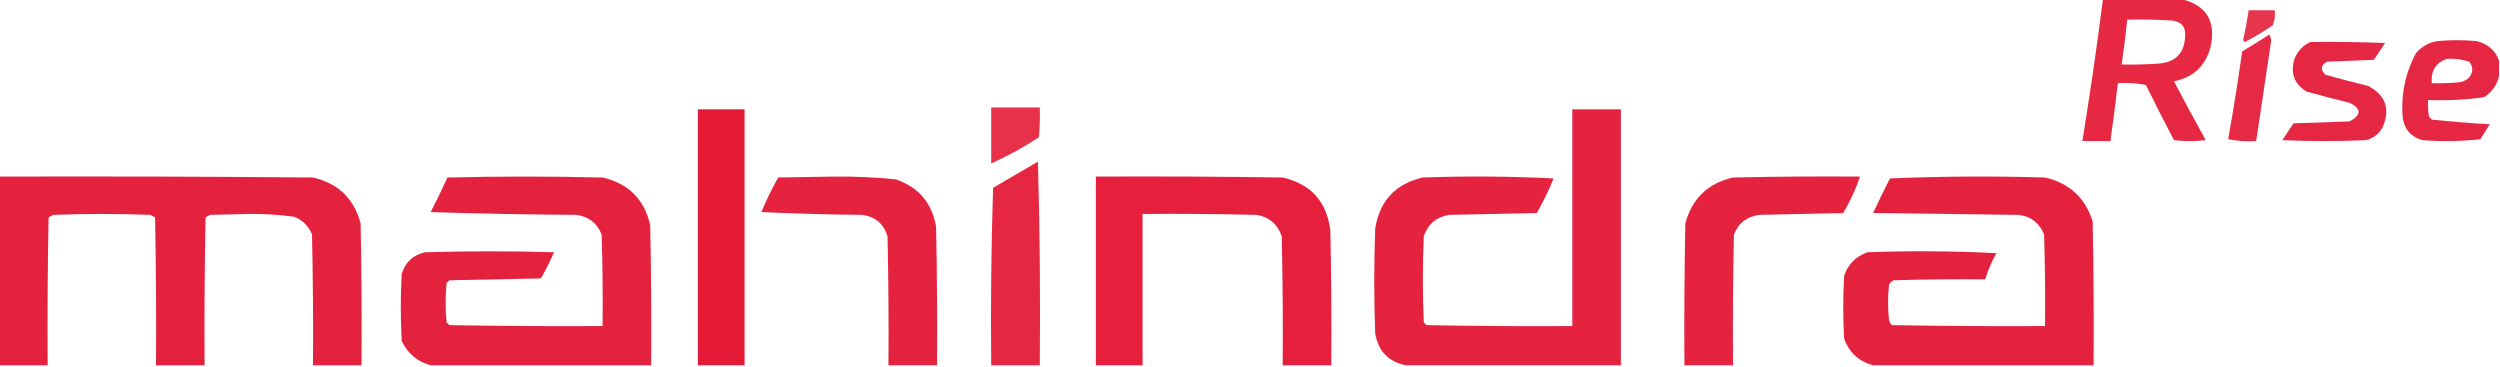
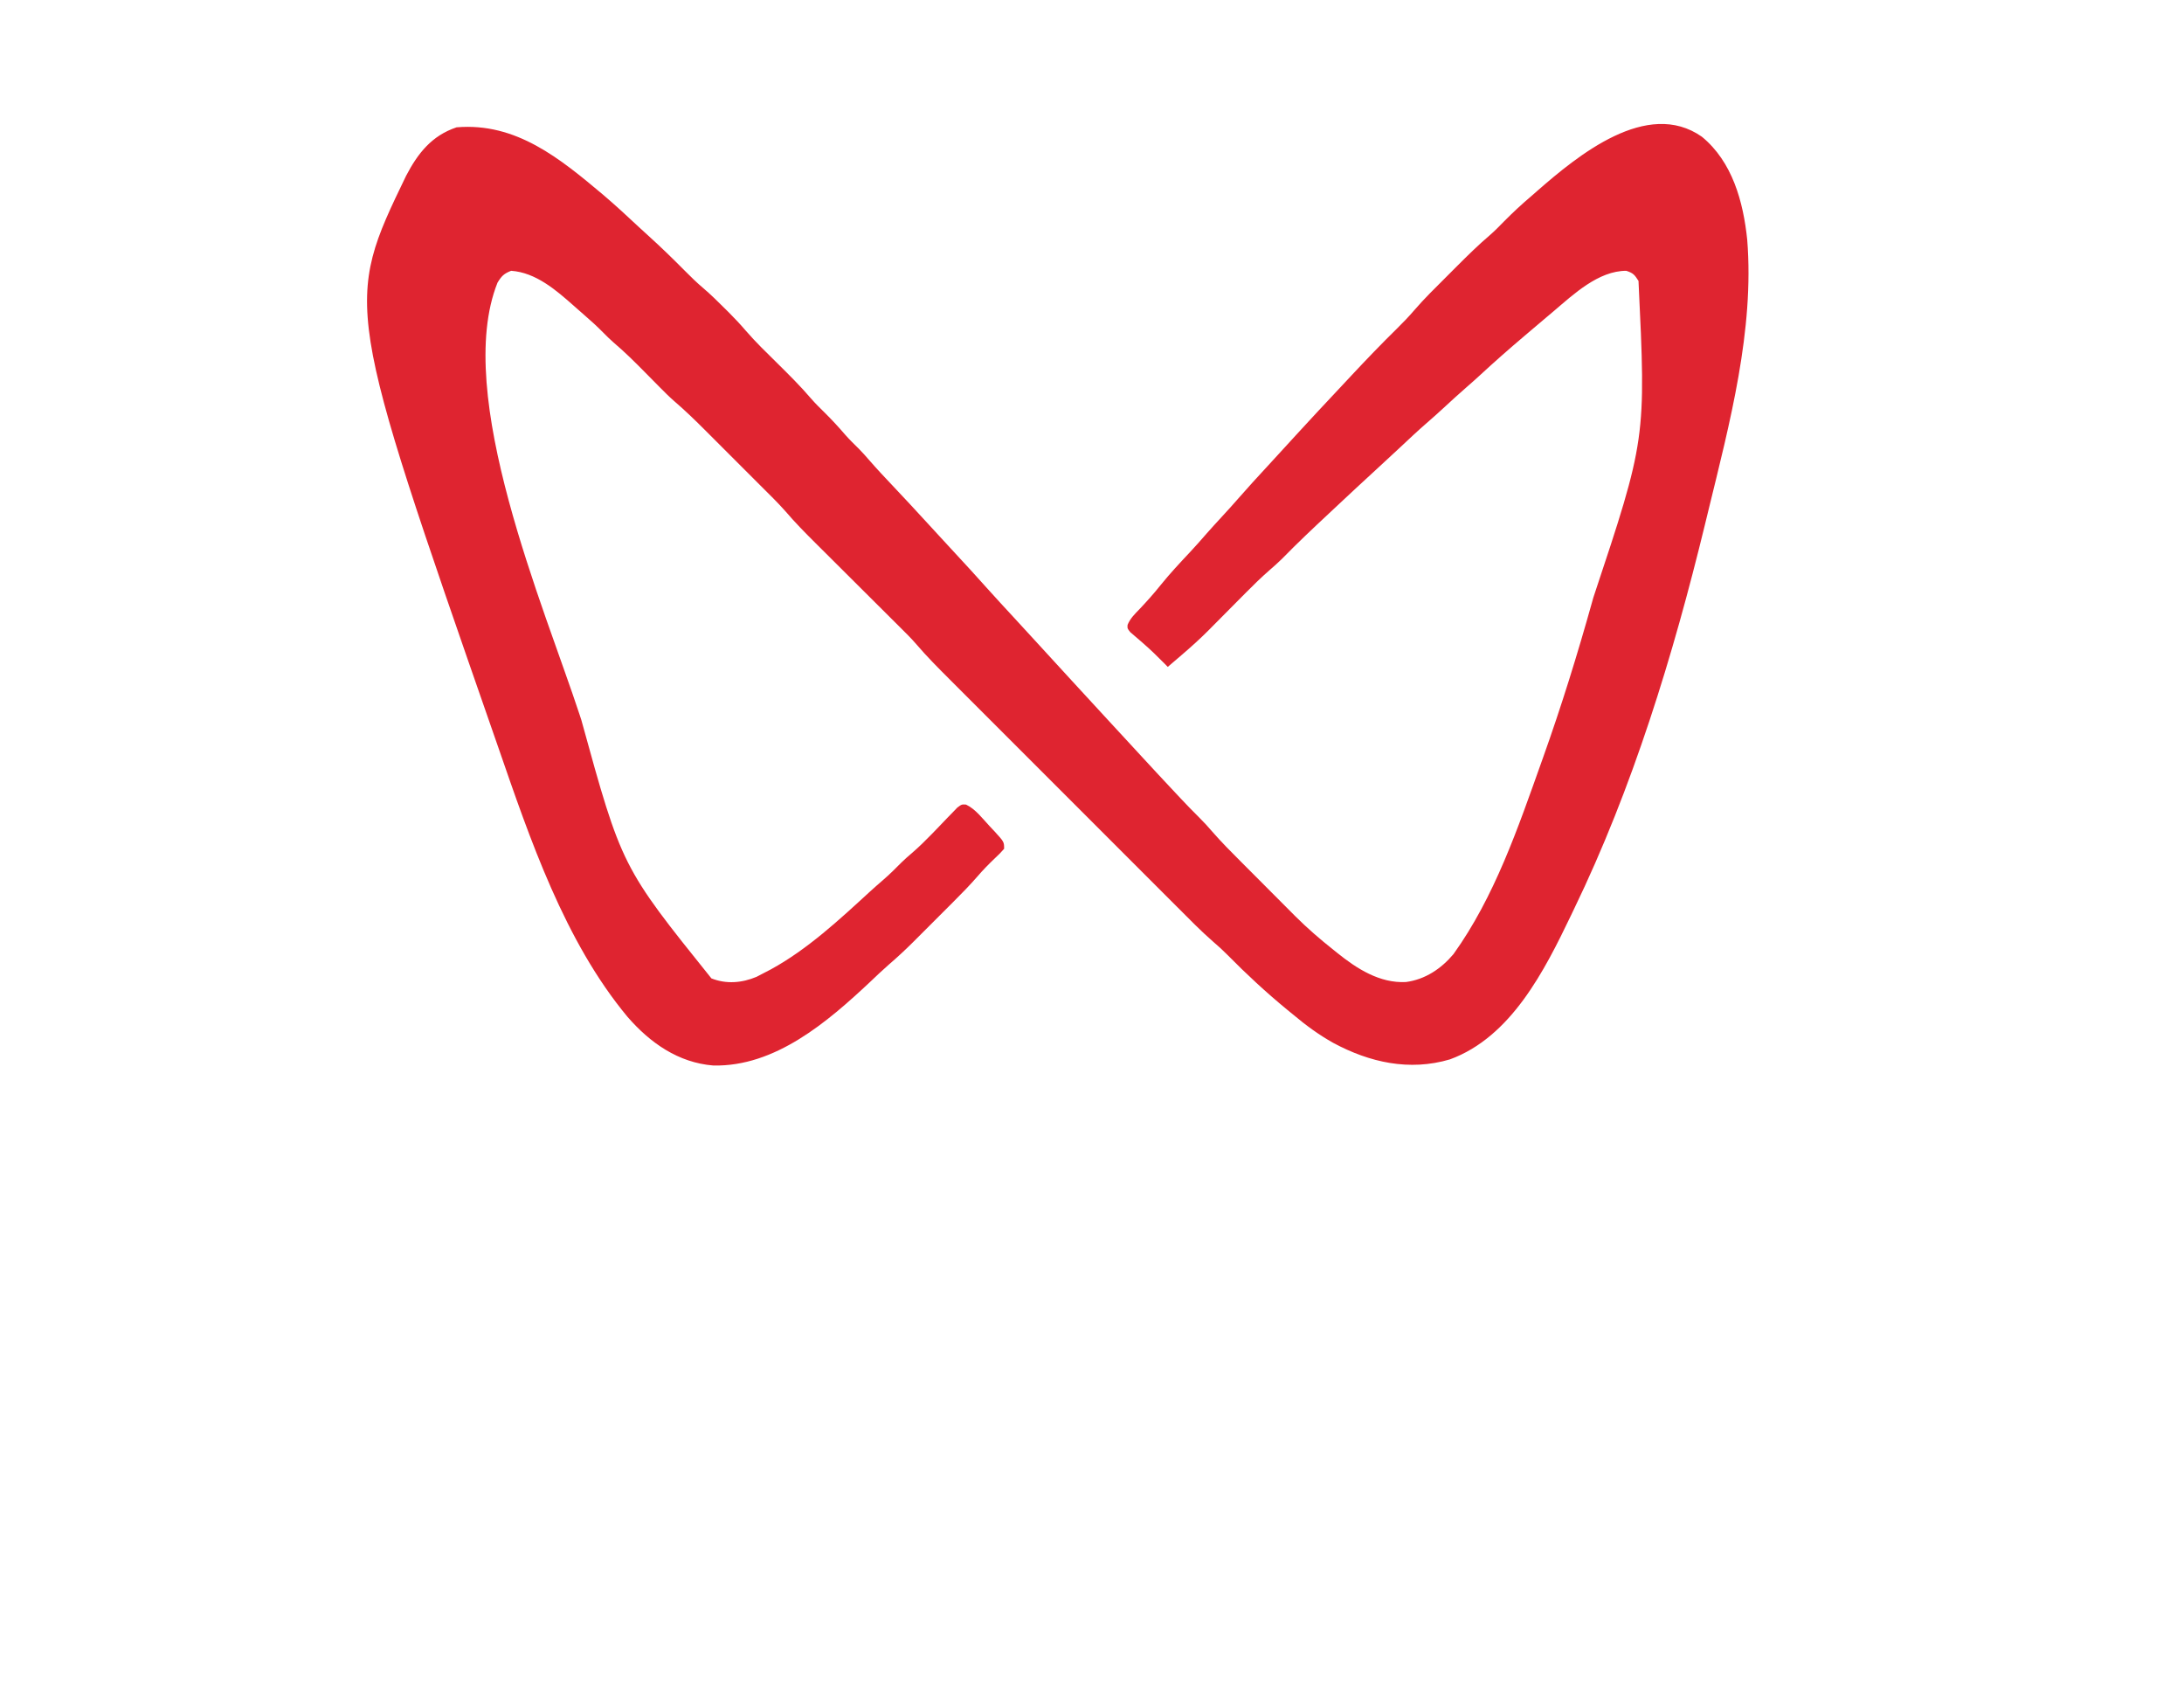
- <svg xmlns="http://www.w3.org/2000/svg" version="1.1" width="1338px" height="196px" style="shape-rendering:geometricPrecision; text-rendering:geometricPrecision; image-rendering:optimizeQuality; fill-rule:evenodd; clip-rule:evenodd">
-   <g>
-     <path style="opacity:0.932" fill="#e41936" d="M 1125.5,-0.5 C 1139.5,-0.5 1153.5,-0.5 1167.5,-0.5C 1181.04,2.882 1186.21,11.549 1183,25.5C 1180.22,35.445 1173.72,41.445 1163.5,43.5C 1169.04,54.08 1174.71,64.58 1180.5,75C 1174.83,75.667 1169.17,75.667 1163.5,75C 1158.37,65.245 1153.37,55.411 1148.5,45.5C 1143.54,44.506 1138.54,44.172 1133.5,44.5C 1132.28,54.848 1130.94,65.181 1129.5,75.5C 1124.5,75.5 1119.5,75.5 1114.5,75.5C 1118.6,50.231 1122.27,24.898 1125.5,-0.5 Z M 1138.5,10.5 C 1146.51,10.334 1154.51,10.5 1162.5,11C 1167.55,11.597 1169.88,14.43 1169.5,19.5C 1169.1,28.398 1164.44,33.231 1155.5,34C 1148.84,34.5 1142.17,34.666 1135.5,34.5C 1136.69,26.525 1137.69,18.525 1138.5,10.5 Z" />
-   </g>
-   <g>
-     <path style="opacity:0.878" fill="#e41936" d="M 1203.5,5.5 C 1208.17,5.5 1212.83,5.5 1217.5,5.5C 1217.73,8.249 1217.39,10.916 1216.5,13.5C 1211.67,16.752 1206.67,19.752 1201.5,22.5C 1201.17,22.167 1200.83,21.833 1200.5,21.5C 1201.69,16.195 1202.69,10.861 1203.5,5.5 Z" />
-   </g>
-   <g>
-     <path style="opacity:0.926" fill="#e41936" d="M 1214.5,18.5 C 1215.15,19.449 1215.49,20.615 1215.5,22C 1212.88,39.851 1210.21,57.684 1207.5,75.5C 1202.46,75.828 1197.46,75.494 1192.5,74.5C 1195.32,58.902 1197.82,43.236 1200,27.5C 1204.98,24.6 1209.81,21.6 1214.5,18.5 Z" />
-   </g>
-   <g>
-     <path style="opacity:0.937" fill="#e41936" d="M 1337.5,32.5 C 1337.5,35.167 1337.5,37.833 1337.5,40.5C 1336.46,45.395 1333.79,49.228 1329.5,52C 1319.58,53.423 1309.58,53.923 1299.5,53.5C 1299.34,56.518 1299.5,59.518 1300,62.5C 1300.5,63 1301,63.5 1301.5,64C 1311.78,65.095 1322.11,65.928 1332.5,66.5C 1330.83,69.167 1329.17,71.833 1327.5,74.5C 1317.18,75.666 1306.85,75.832 1296.5,75C 1290.55,73.387 1287.05,69.553 1286,63.5C 1284.84,51.076 1287.17,39.41 1293,28.5C 1296.02,24.908 1299.85,22.742 1304.5,22C 1311.5,21.333 1318.5,21.333 1325.5,22C 1331.47,23.451 1335.47,26.951 1337.5,32.5 Z M 1309.5,31.5 C 1313.6,31.234 1317.6,31.734 1321.5,33C 1323.71,35.663 1323.71,38.496 1321.5,41.5C 1320.09,42.806 1318.42,43.64 1316.5,44C 1311.51,44.499 1306.51,44.666 1301.5,44.5C 1300.93,37.929 1303.6,33.596 1309.5,31.5 Z" />
-   </g>
-   <g>
-     <path style="opacity:0.934" fill="#e41936" d="M 1236.5,22.5 C 1249.84,22.333 1263.17,22.5 1276.5,23C 1274.5,26 1272.5,29 1270.5,32C 1262.17,32.333 1253.83,32.667 1245.5,33C 1242.05,34.896 1241.72,37.23 1244.5,40C 1252.12,42.156 1259.79,44.156 1267.5,46C 1276.98,51.07 1279.48,58.57 1275,68.5C 1273.06,71.734 1270.22,73.9 1266.5,75C 1251.5,75.667 1236.5,75.667 1221.5,75C 1223.5,72 1225.5,69 1227.5,66C 1237.5,65.667 1247.5,65.333 1257.5,65C 1263.92,61.536 1263.92,58.203 1257.5,55C 1249.79,53.156 1242.12,51.156 1234.5,49C 1227.86,44.983 1225.7,39.15 1228,31.5C 1229.69,27.315 1232.52,24.315 1236.5,22.5 Z" />
-   </g>
-   <g>
-     <path style="opacity:0.897" fill="#e41936" d="M 530.5,57.5 C 539.167,57.5 547.833,57.5 556.5,57.5C 556.666,62.844 556.499,68.177 556,73.5C 547.804,78.846 539.304,83.512 530.5,87.5C 530.5,77.5 530.5,67.5 530.5,57.5 Z" />
-   </g>
-   <g>
-     <path style="opacity:0.995" fill="#e41936" d="M 398.5,195.5 C 390.167,195.5 381.833,195.5 373.5,195.5C 373.5,149.833 373.5,104.167 373.5,58.5C 381.833,58.5 390.167,58.5 398.5,58.5C 398.5,104.167 398.5,149.833 398.5,195.5 Z" />
-   </g>
-   <g>
-     <path style="opacity:0.955" fill="#e41936" d="M 867.5,195.5 C 829.167,195.5 790.833,195.5 752.5,195.5C 743.18,193.678 737.68,188.012 736,178.5C 735.333,159.833 735.333,141.167 736,122.5C 738.256,107.576 746.756,98.409 761.5,95C 784.84,94.167 808.174,94.334 831.5,95.5C 828.9,101.866 825.9,108.032 822.5,114C 806.833,114.333 791.167,114.667 775.5,115C 768.667,116.157 764.167,119.99 762,126.5C 761.333,141.833 761.333,157.167 762,172.5C 762.5,173 763,173.5 763.5,174C 789.498,174.5 815.498,174.667 841.5,174.5C 841.5,135.833 841.5,97.167 841.5,58.5C 850.167,58.5 858.833,58.5 867.5,58.5C 867.5,104.167 867.5,149.833 867.5,195.5 Z" />
-   </g>
-   <g>
-     <path style="opacity:0.94" fill="#e41936" d="M 556.5,195.5 C 547.833,195.5 539.167,195.5 530.5,195.5C 530.167,163.826 530.5,132.16 531.5,100.5C 539.5,95.833 547.5,91.167 555.5,86.5C 556.5,122.827 556.833,159.161 556.5,195.5 Z" />
-   </g>
-   <g>
-     <path style="opacity:0.959" fill="#e41936" d="M -0.5,94.5 C 55.501,94.333 111.501,94.5 167.5,95C 180.898,98.065 189.398,106.232 193,119.5C 193.5,144.831 193.667,170.164 193.5,195.5C 184.833,195.5 176.167,195.5 167.5,195.5C 167.667,172.164 167.5,148.831 167,125.5C 165.167,121 162,117.833 157.5,116C 149.392,114.899 141.226,114.399 133,114.5C 126.167,114.667 119.333,114.833 112.5,115C 111.584,115.374 110.75,115.874 110,116.5C 109.5,142.831 109.333,169.165 109.5,195.5C 100.833,195.5 92.167,195.5 83.5,195.5C 83.667,169.165 83.5,142.831 83,116.5C 82.25,115.874 81.416,115.374 80.5,115C 63.167,114.333 45.833,114.333 28.5,115C 27.584,115.374 26.75,115.874 26,116.5C 25.5,142.831 25.333,169.165 25.5,195.5C 16.833,195.5 8.167,195.5 -0.5,195.5C -0.5,161.833 -0.5,128.167 -0.5,94.5 Z" />
-   </g>
-   <g>
-     <path style="opacity:0.959" fill="#e41936" d="M 348.5,195.5 C 309.167,195.5 269.833,195.5 230.5,195.5C 223.433,193.612 218.266,189.279 215,182.5C 214.333,170.5 214.333,158.5 215,146.5C 216.963,140.269 221.13,136.436 227.5,135C 250.5,134.333 273.5,134.333 296.5,135C 294.438,139.791 292.105,144.457 289.5,149C 273.167,149.333 256.833,149.667 240.5,150C 240,150.5 239.5,151 239,151.5C 238.333,158.5 238.333,165.5 239,172.5C 239.5,173 240,173.5 240.5,174C 267.831,174.5 295.165,174.667 322.5,174.5C 322.667,158.163 322.5,141.83 322,125.5C 319.549,119.384 315.049,115.884 308.5,115C 282.494,114.833 256.494,114.333 230.5,113.5C 233.644,107.379 236.644,101.212 239.5,95C 267.167,94.333 294.833,94.333 322.5,95C 336.333,98.167 344.833,106.667 348,120.5C 348.5,145.498 348.667,170.498 348.5,195.5 Z" />
-   </g>
-   <g>
-     <path style="opacity:0.957" fill="#e41936" d="M 501.5,195.5 C 492.833,195.5 484.167,195.5 475.5,195.5C 475.667,172.498 475.5,149.498 475,126.5C 472.974,119.81 468.474,115.977 461.5,115C 443.491,114.833 425.491,114.333 407.5,113.5C 410.1,107.134 413.1,100.968 416.5,95C 426.333,94.833 436.167,94.667 446,94.5C 457.221,94.379 468.388,94.879 479.5,96C 491.734,100.234 498.901,108.734 501,121.5C 501.5,146.164 501.667,170.831 501.5,195.5 Z" />
-   </g>
-   <g>
-     <path style="opacity:0.97" fill="#e41936" d="M 712.5,195.5 C 703.833,195.5 695.167,195.5 686.5,195.5C 686.667,172.498 686.5,149.498 686,126.5C 683.794,119.979 679.294,116.146 672.5,115C 652.169,114.5 631.836,114.333 611.5,114.5C 611.5,141.5 611.5,168.5 611.5,195.5C 603.167,195.5 594.833,195.5 586.5,195.5C 586.5,161.833 586.5,128.167 586.5,94.5C 619.835,94.333 653.168,94.5 686.5,95C 701.69,98.523 710.19,108.023 712,123.5C 712.5,147.498 712.667,171.498 712.5,195.5 Z" />
-   </g>
-   <g>
-     <path style="opacity:0.956" fill="#e41936" d="M 927.5,195.5 C 918.833,195.5 910.167,195.5 901.5,195.5C 901.333,170.164 901.5,144.831 902,119.5C 905.576,106.259 914.076,98.092 927.5,95C 950.164,94.5 972.831,94.333 995.5,94.5C 993.193,101.282 990.193,107.782 986.5,114C 971.5,114.333 956.5,114.667 941.5,115C 934.951,115.884 930.451,119.384 928,125.5C 927.5,148.831 927.333,172.164 927.5,195.5 Z" />
-   </g>
-   <g>
-     <path style="opacity:0.958" fill="#e41936" d="M 1120.5,195.5 C 1081.17,195.5 1041.83,195.5 1002.5,195.5C 995.019,193.525 989.852,188.858 987,181.5C 986.333,170.167 986.333,158.833 987,147.5C 989.167,141.333 993.333,137.167 999.5,135C 1022.51,134.167 1045.51,134.334 1068.5,135.5C 1065.93,139.967 1063.93,144.633 1062.5,149.5C 1046.16,149.333 1029.83,149.5 1013.5,150C 1012.33,150.5 1011.5,151.333 1011,152.5C 1010.33,158.833 1010.33,165.167 1011,171.5C 1011.37,172.416 1011.87,173.25 1012.5,174C 1039.83,174.5 1067.16,174.667 1094.5,174.5C 1094.67,158.163 1094.5,141.83 1094,125.5C 1091.55,119.384 1087.05,115.884 1080.5,115C 1054.5,114.667 1028.5,114.333 1002.5,114C 1005.36,107.788 1008.36,101.621 1011.5,95.5C 1039.16,94.334 1066.83,94.167 1094.5,95C 1107.48,97.986 1115.98,105.819 1120,118.5C 1120.5,144.165 1120.67,169.831 1120.5,195.5 Z" />
-   </g>
+ <svg xmlns="http://www.w3.org/2000/svg" version="1.1" width="1081" height="836">
+   <path d="M0 0 C15.113 12.391 20.489 32.173 22.437 50.907 C26.042 95.595 13.745 141.852 3.215 184.957 C2.636 187.327 2.061 189.698 1.486 192.068 C-14.302 256.894 -34.225 322.167 -63.367 382.34 C-63.815 383.277 -64.263 384.213 -64.725 385.179 C-77.828 412.511 -94.394 445.478 -124.723 456.559 C-144.8 462.49 -164.454 458.073 -182.447 448.395 C-189.679 444.342 -196.025 439.675 -202.367 434.34 C-203.407 433.49 -204.447 432.641 -205.488 431.793 C-215.742 423.358 -225.527 414.283 -234.844 404.824 C-237.067 402.584 -239.339 400.483 -241.752 398.45 C-248.041 392.972 -253.851 386.995 -259.74 381.096 C-261.08 379.758 -262.419 378.42 -263.759 377.083 C-267.379 373.467 -270.996 369.849 -274.612 366.229 C-278.407 362.432 -282.204 358.637 -286.001 354.842 C-292.376 348.469 -298.748 342.094 -305.119 335.719 C-312.472 328.36 -319.829 321.005 -327.187 313.652 C-333.519 307.325 -339.848 300.996 -346.176 294.665 C-349.95 290.89 -353.724 287.116 -357.5 283.344 C-361.05 279.796 -364.599 276.246 -368.145 272.694 C-369.442 271.395 -370.741 270.097 -372.04 268.8 C-377.833 263.015 -383.587 257.262 -388.903 251.029 C-391.266 248.303 -393.812 245.771 -396.375 243.234 C-396.93 242.68 -397.486 242.126 -398.058 241.556 C-399.249 240.368 -400.441 239.182 -401.635 237.997 C-403.53 236.115 -405.422 234.229 -407.313 232.343 C-411.328 228.339 -415.347 224.339 -419.367 220.34 C-424.03 215.7 -428.692 211.059 -433.349 206.414 C-435.201 204.569 -437.056 202.726 -438.911 200.884 C-443.986 195.831 -448.961 190.779 -453.61 185.326 C-457.554 180.868 -461.839 176.725 -466.051 172.523 C-467.076 171.498 -468.1 170.472 -469.125 169.447 C-471.26 167.31 -473.398 165.174 -475.536 163.04 C-478.257 160.325 -480.974 157.605 -483.689 154.884 C-485.8 152.769 -487.914 150.657 -490.028 148.545 C-491.03 147.544 -492.031 146.542 -493.031 145.54 C-498.095 140.467 -503.195 135.517 -508.636 130.849 C-511.096 128.704 -513.388 126.413 -515.68 124.09 C-516.367 123.397 -516.367 123.397 -517.068 122.69 C-518.984 120.758 -520.893 118.82 -522.804 116.883 C-527.938 111.682 -533.078 106.55 -538.662 101.826 C-540.483 100.239 -542.176 98.564 -543.867 96.84 C-546.805 93.863 -549.846 91.071 -553.023 88.352 C-554.792 86.834 -556.538 85.29 -558.273 83.734 C-567.095 75.913 -577.163 67.174 -589.367 66.34 C-592.941 67.721 -594.121 68.935 -596.117 72.215 C-618.237 127.516 -572.829 233.039 -555.367 286.34 C-555.122 287.089 -554.877 287.838 -554.625 288.61 C-534.617 361.227 -534.617 361.227 -490.25 416.469 C-482.877 419.394 -475.185 418.745 -467.93 415.715 C-466.396 414.949 -464.875 414.155 -463.367 413.34 C-462.5 412.89 -461.632 412.44 -460.738 411.977 C-442.616 402.04 -426.976 387.487 -411.828 373.582 C-409.619 371.57 -407.38 369.603 -405.117 367.652 C-402.009 364.955 -399.111 362.11 -396.232 359.171 C-394.477 357.448 -392.668 355.863 -390.789 354.277 C-387.483 351.407 -384.4 348.389 -381.352 345.246 C-380.493 344.362 -379.635 343.478 -378.75 342.566 C-376.972 340.725 -375.201 338.876 -373.438 337.02 C-372.584 336.146 -371.731 335.272 -370.852 334.371 C-370.086 333.573 -369.32 332.774 -368.53 331.951 C-366.367 330.34 -366.367 330.34 -364.233 330.463 C-359.455 332.709 -355.931 337.552 -352.367 341.34 C-351.639 342.111 -350.911 342.882 -350.16 343.676 C-345.367 348.928 -345.367 348.928 -345.367 352.34 C-347.309 354.539 -347.309 354.539 -349.93 357.027 C-352.966 359.925 -355.827 362.832 -358.557 366.021 C-362.276 370.291 -366.198 374.315 -370.207 378.312 C-371.296 379.403 -371.296 379.403 -372.406 380.515 C-373.93 382.039 -375.456 383.563 -376.982 385.085 C-379.299 387.396 -381.609 389.712 -383.92 392.029 C-385.411 393.52 -386.903 395.01 -388.395 396.5 C-389.075 397.182 -389.755 397.865 -390.457 398.568 C-394.359 402.452 -398.361 406.162 -402.539 409.749 C-405.674 412.476 -408.664 415.357 -411.68 418.215 C-432.799 438.03 -458.695 460.252 -489.293 459.586 C-506.659 458.196 -520.626 448.36 -531.805 435.465 C-562.893 398.124 -580.052 347.495 -595.705 302.251 C-596.382 300.297 -597.063 298.345 -597.745 296.393 C-672.074 82.922 -672.074 82.922 -641.367 19.34 C-635.565 8.222 -628.675 -0.558 -616.367 -4.66 C-586.846 -7.144 -565.138 10.811 -543.617 28.902 C-537.568 34.057 -531.747 39.455 -525.94 44.88 C-524.429 46.282 -522.906 47.669 -521.375 49.051 C-515.159 54.673 -509.191 60.472 -503.297 66.429 C-500.402 69.344 -497.505 72.184 -494.367 74.84 C-490.491 78.13 -486.904 81.69 -483.305 85.277 C-482.727 85.851 -482.148 86.425 -481.553 87.016 C-478.635 89.943 -475.838 92.921 -473.152 96.062 C-468.356 101.609 -463.084 106.693 -457.867 111.84 C-452.005 117.624 -446.189 123.383 -440.834 129.65 C-438.793 132.001 -436.597 134.169 -434.367 136.34 C-430.738 139.925 -427.327 143.603 -424.012 147.477 C-421.853 149.922 -419.537 152.183 -417.209 154.467 C-415.437 156.269 -413.78 158.126 -412.133 160.043 C-408.403 164.332 -404.529 168.468 -400.617 172.59 C-395.031 178.5 -389.489 184.442 -384.008 190.449 C-381.139 193.59 -378.255 196.716 -375.367 199.84 C-360.997 215.397 -360.997 215.397 -353.93 223.277 C-349.471 228.245 -344.943 233.147 -340.41 238.047 C-336.166 242.636 -331.947 247.246 -327.726 251.856 C-325.441 254.351 -323.154 256.846 -320.867 259.34 C-318.128 262.327 -315.389 265.315 -312.652 268.305 C-306.413 275.118 -300.153 281.913 -293.883 288.699 C-291.877 290.871 -289.871 293.043 -287.866 295.216 C-286.864 296.302 -285.861 297.388 -284.859 298.473 C-282.406 301.13 -279.955 303.787 -277.508 306.449 C-271.724 312.736 -265.903 318.988 -260.055 325.215 C-259.397 325.916 -258.739 326.618 -258.062 327.341 C-255.03 330.562 -251.976 333.744 -248.824 336.848 C-246.53 339.121 -244.377 341.454 -242.285 343.914 C-237.819 349.044 -233.032 353.837 -228.227 358.648 C-227.254 359.624 -226.281 360.6 -225.309 361.576 C-223.28 363.611 -221.249 365.644 -219.217 367.675 C-216.643 370.249 -214.075 372.83 -211.51 375.413 C-209.506 377.429 -207.497 379.44 -205.486 381.449 C-204.086 382.851 -202.69 384.258 -201.295 385.664 C-195.293 391.645 -189.01 397.085 -182.367 402.34 C-181.772 402.821 -181.177 403.301 -180.564 403.797 C-170.811 411.648 -159.494 418.945 -146.492 418.277 C-136.991 417.035 -129.022 411.69 -122.945 404.457 C-102.611 376.139 -90.983 341.943 -79.367 309.34 C-78.961 308.205 -78.961 308.205 -78.548 307.046 C-69.518 281.752 -61.601 256.203 -54.367 230.34 C-54.157 229.593 -53.948 228.847 -53.732 228.077 C-27.624 149.601 -27.624 149.601 -31.367 71.34 C-33.323 68.304 -33.903 67.491 -37.43 66.34 C-51.191 66.34 -63.478 77.93 -73.367 86.34 C-74.397 87.206 -75.427 88.072 -76.457 88.938 C-79.199 91.244 -81.93 93.562 -84.658 95.885 C-85.81 96.865 -86.962 97.844 -88.115 98.822 C-95.447 105.038 -102.646 111.364 -109.703 117.891 C-111.898 119.909 -114.114 121.888 -116.367 123.84 C-120.3 127.249 -124.124 130.774 -127.952 134.3 C-130.662 136.791 -133.39 139.251 -136.18 141.652 C-140.765 145.628 -145.169 149.796 -149.597 153.945 C-153.499 157.6 -157.419 161.233 -161.367 164.84 C-167.731 170.66 -174.038 176.538 -180.332 182.434 C-181.726 183.739 -183.121 185.044 -184.516 186.348 C-192.398 193.713 -200.249 201.084 -207.777 208.812 C-209.829 210.815 -211.902 212.682 -214.074 214.547 C-218.103 218.06 -221.895 221.755 -225.648 225.559 C-226.306 226.22 -226.964 226.882 -227.642 227.563 C-229.719 229.653 -231.794 231.746 -233.867 233.84 C-236.604 236.603 -239.344 239.363 -242.086 242.121 C-242.698 242.741 -243.309 243.361 -243.94 244 C-248.242 248.326 -252.733 252.373 -257.367 256.34 C-258.044 256.921 -258.72 257.503 -259.417 258.102 C-261.065 259.518 -262.716 260.929 -264.367 262.34 C-265.094 261.595 -265.094 261.595 -265.836 260.836 C-269.33 257.294 -272.856 253.849 -276.617 250.59 C-277.598 249.737 -277.598 249.737 -278.598 248.867 C-280.038 247.624 -281.483 246.387 -282.93 245.152 C-284.367 243.34 -284.367 243.34 -284.27 241.574 C-282.978 238.376 -280.732 236.215 -278.367 233.777 C-274.749 229.949 -271.278 226.088 -267.992 221.965 C-263.383 216.237 -258.394 210.913 -253.367 205.555 C-250.562 202.562 -247.851 199.5 -245.172 196.395 C-242.779 193.671 -240.323 191.006 -237.867 188.34 C-234.828 185.04 -231.806 181.73 -228.867 178.34 C-224.613 173.438 -220.203 168.679 -215.807 163.904 C-213.947 161.883 -212.09 159.858 -210.234 157.832 C-208.857 156.329 -207.479 154.827 -206.102 153.324 C-204.318 151.379 -202.537 149.43 -200.758 147.48 C-193.688 139.741 -186.531 132.087 -179.35 124.452 C-177.367 122.339 -175.39 120.221 -173.414 118.102 C-166.039 110.206 -158.571 102.434 -150.858 94.867 C-147.86 91.911 -144.973 88.928 -142.242 85.723 C-137.364 80.068 -132.03 74.854 -126.743 69.585 C-124.934 67.781 -123.13 65.972 -121.326 64.162 C-116.026 58.859 -110.726 53.634 -105.015 48.77 C-102.496 46.584 -100.197 44.226 -97.867 41.84 C-93.533 37.453 -89.072 33.324 -84.367 29.34 C-83.448 28.532 -82.529 27.723 -81.582 26.891 C-61.497 9.343 -27.125 -19.023 0 0 Z " fill="#DF2430" transform="translate(842.3672,67.66016)" />
</svg>
